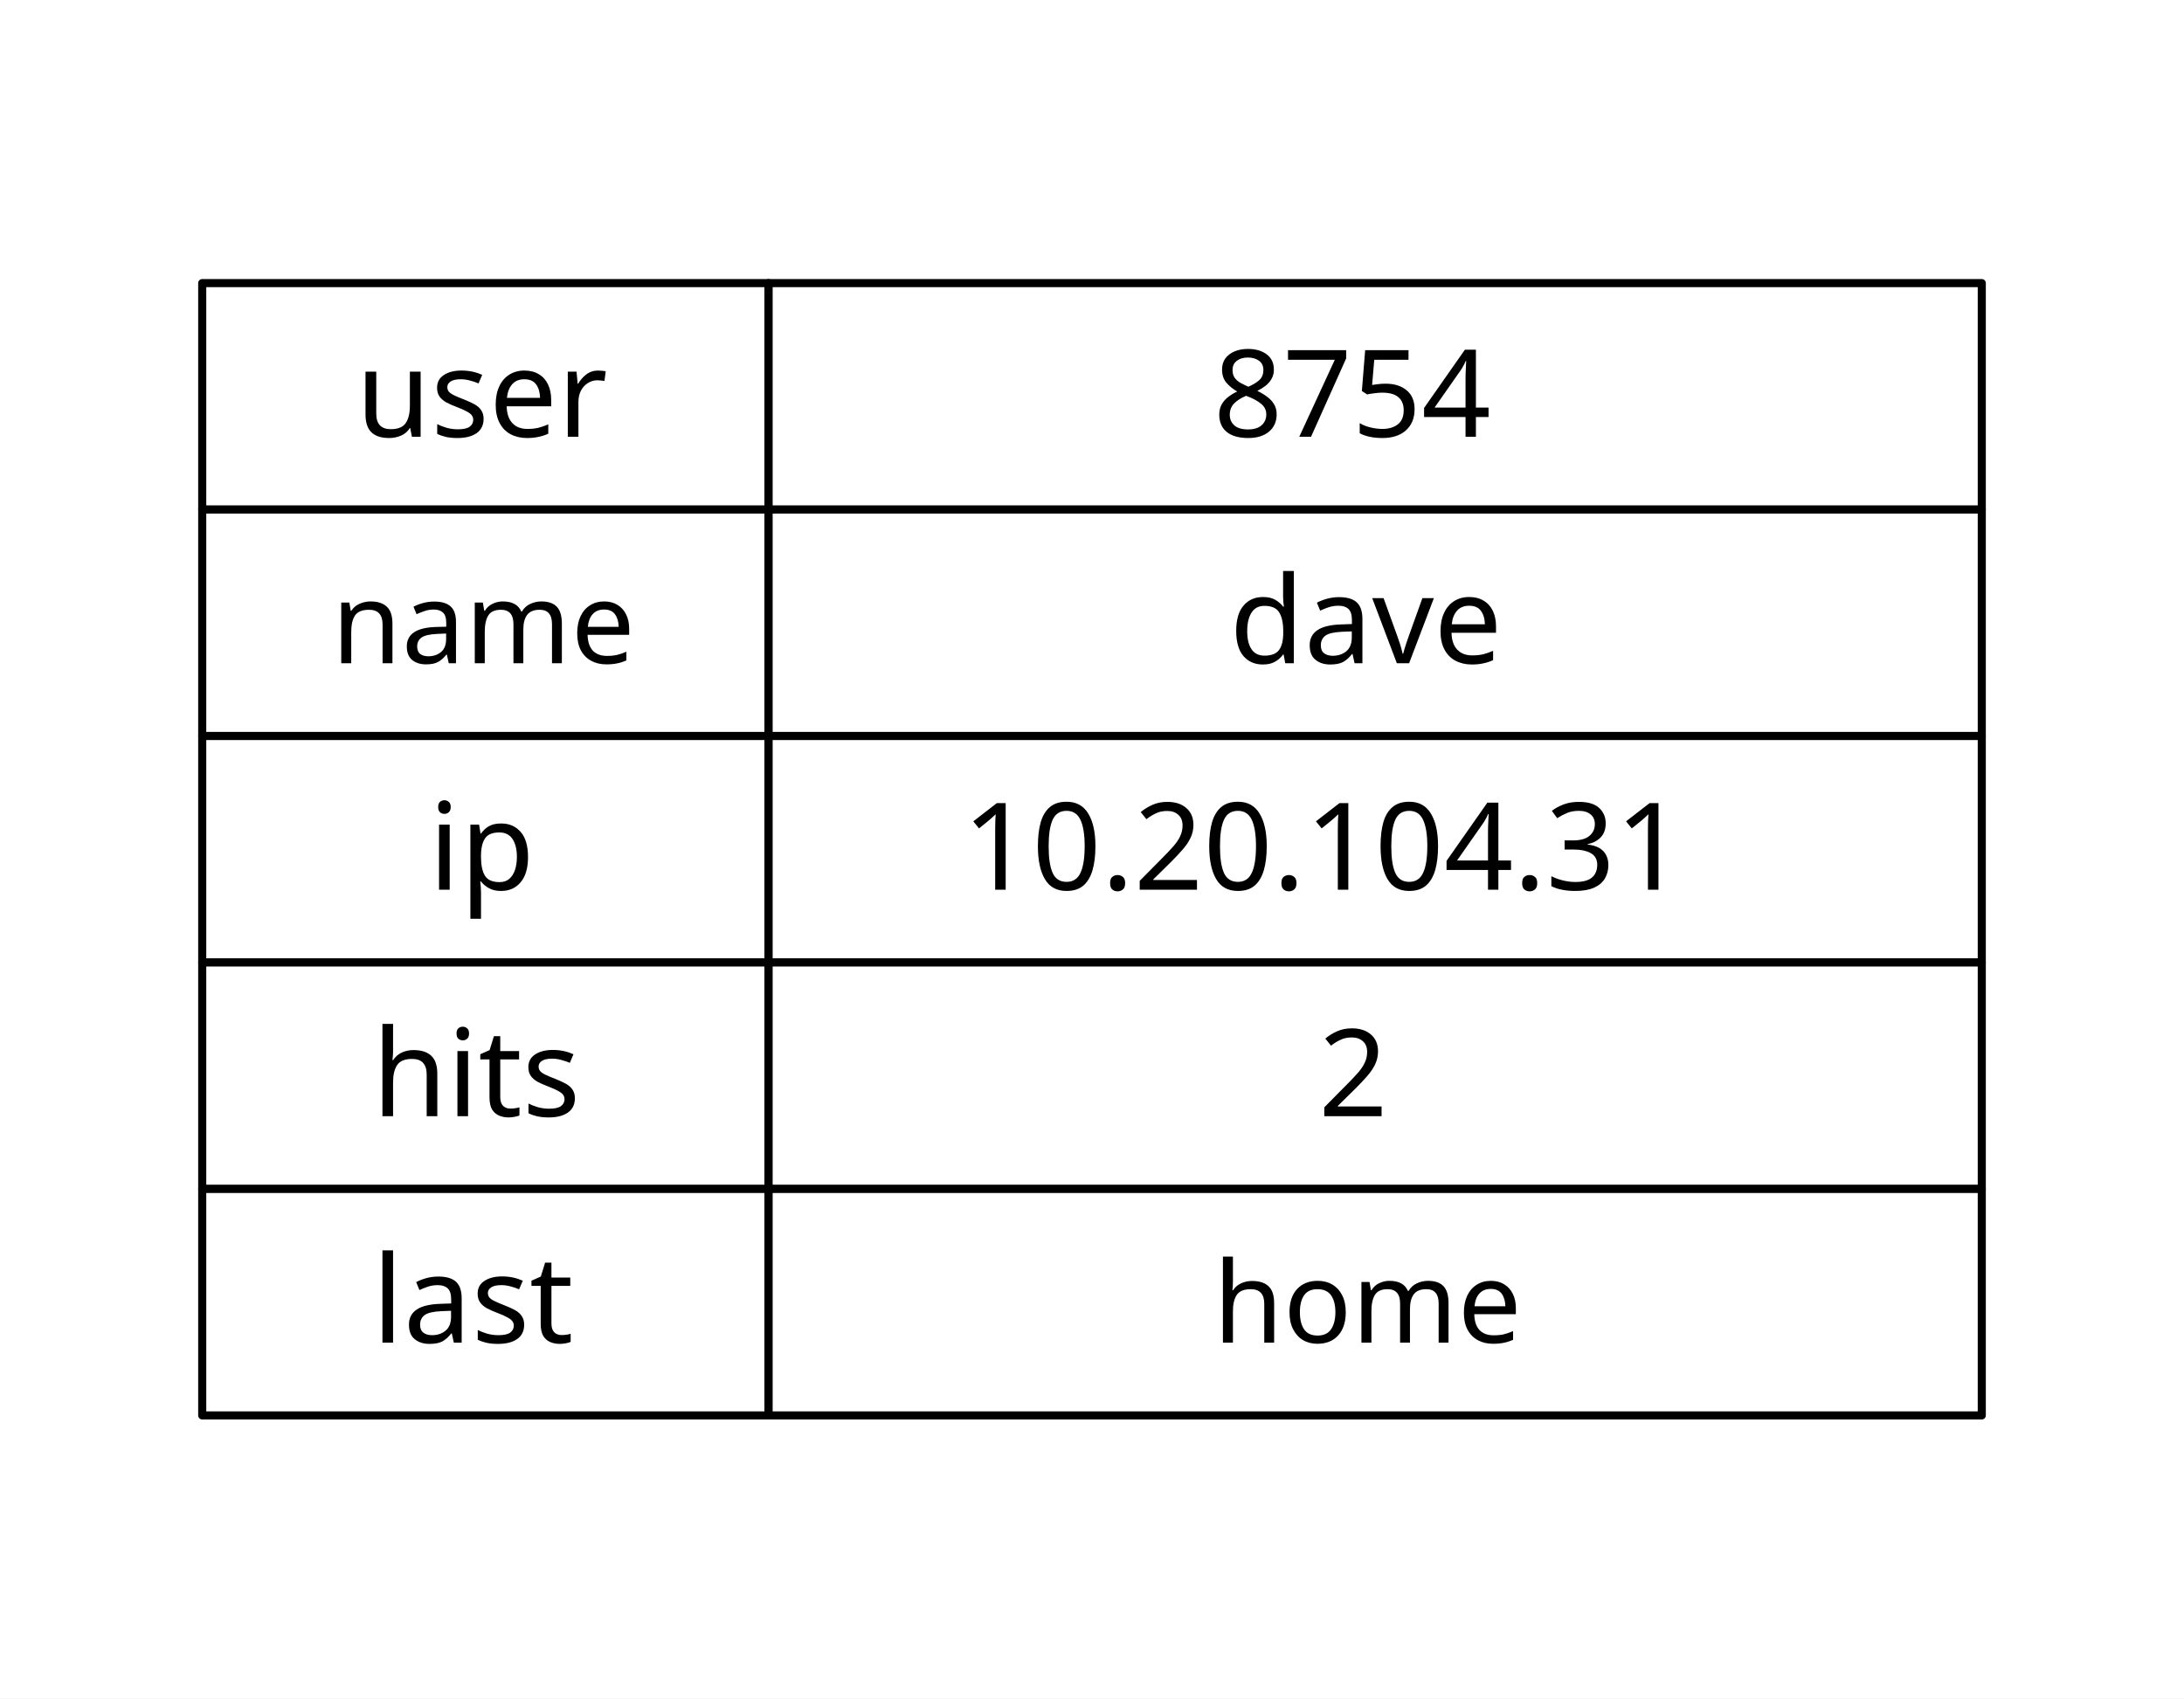
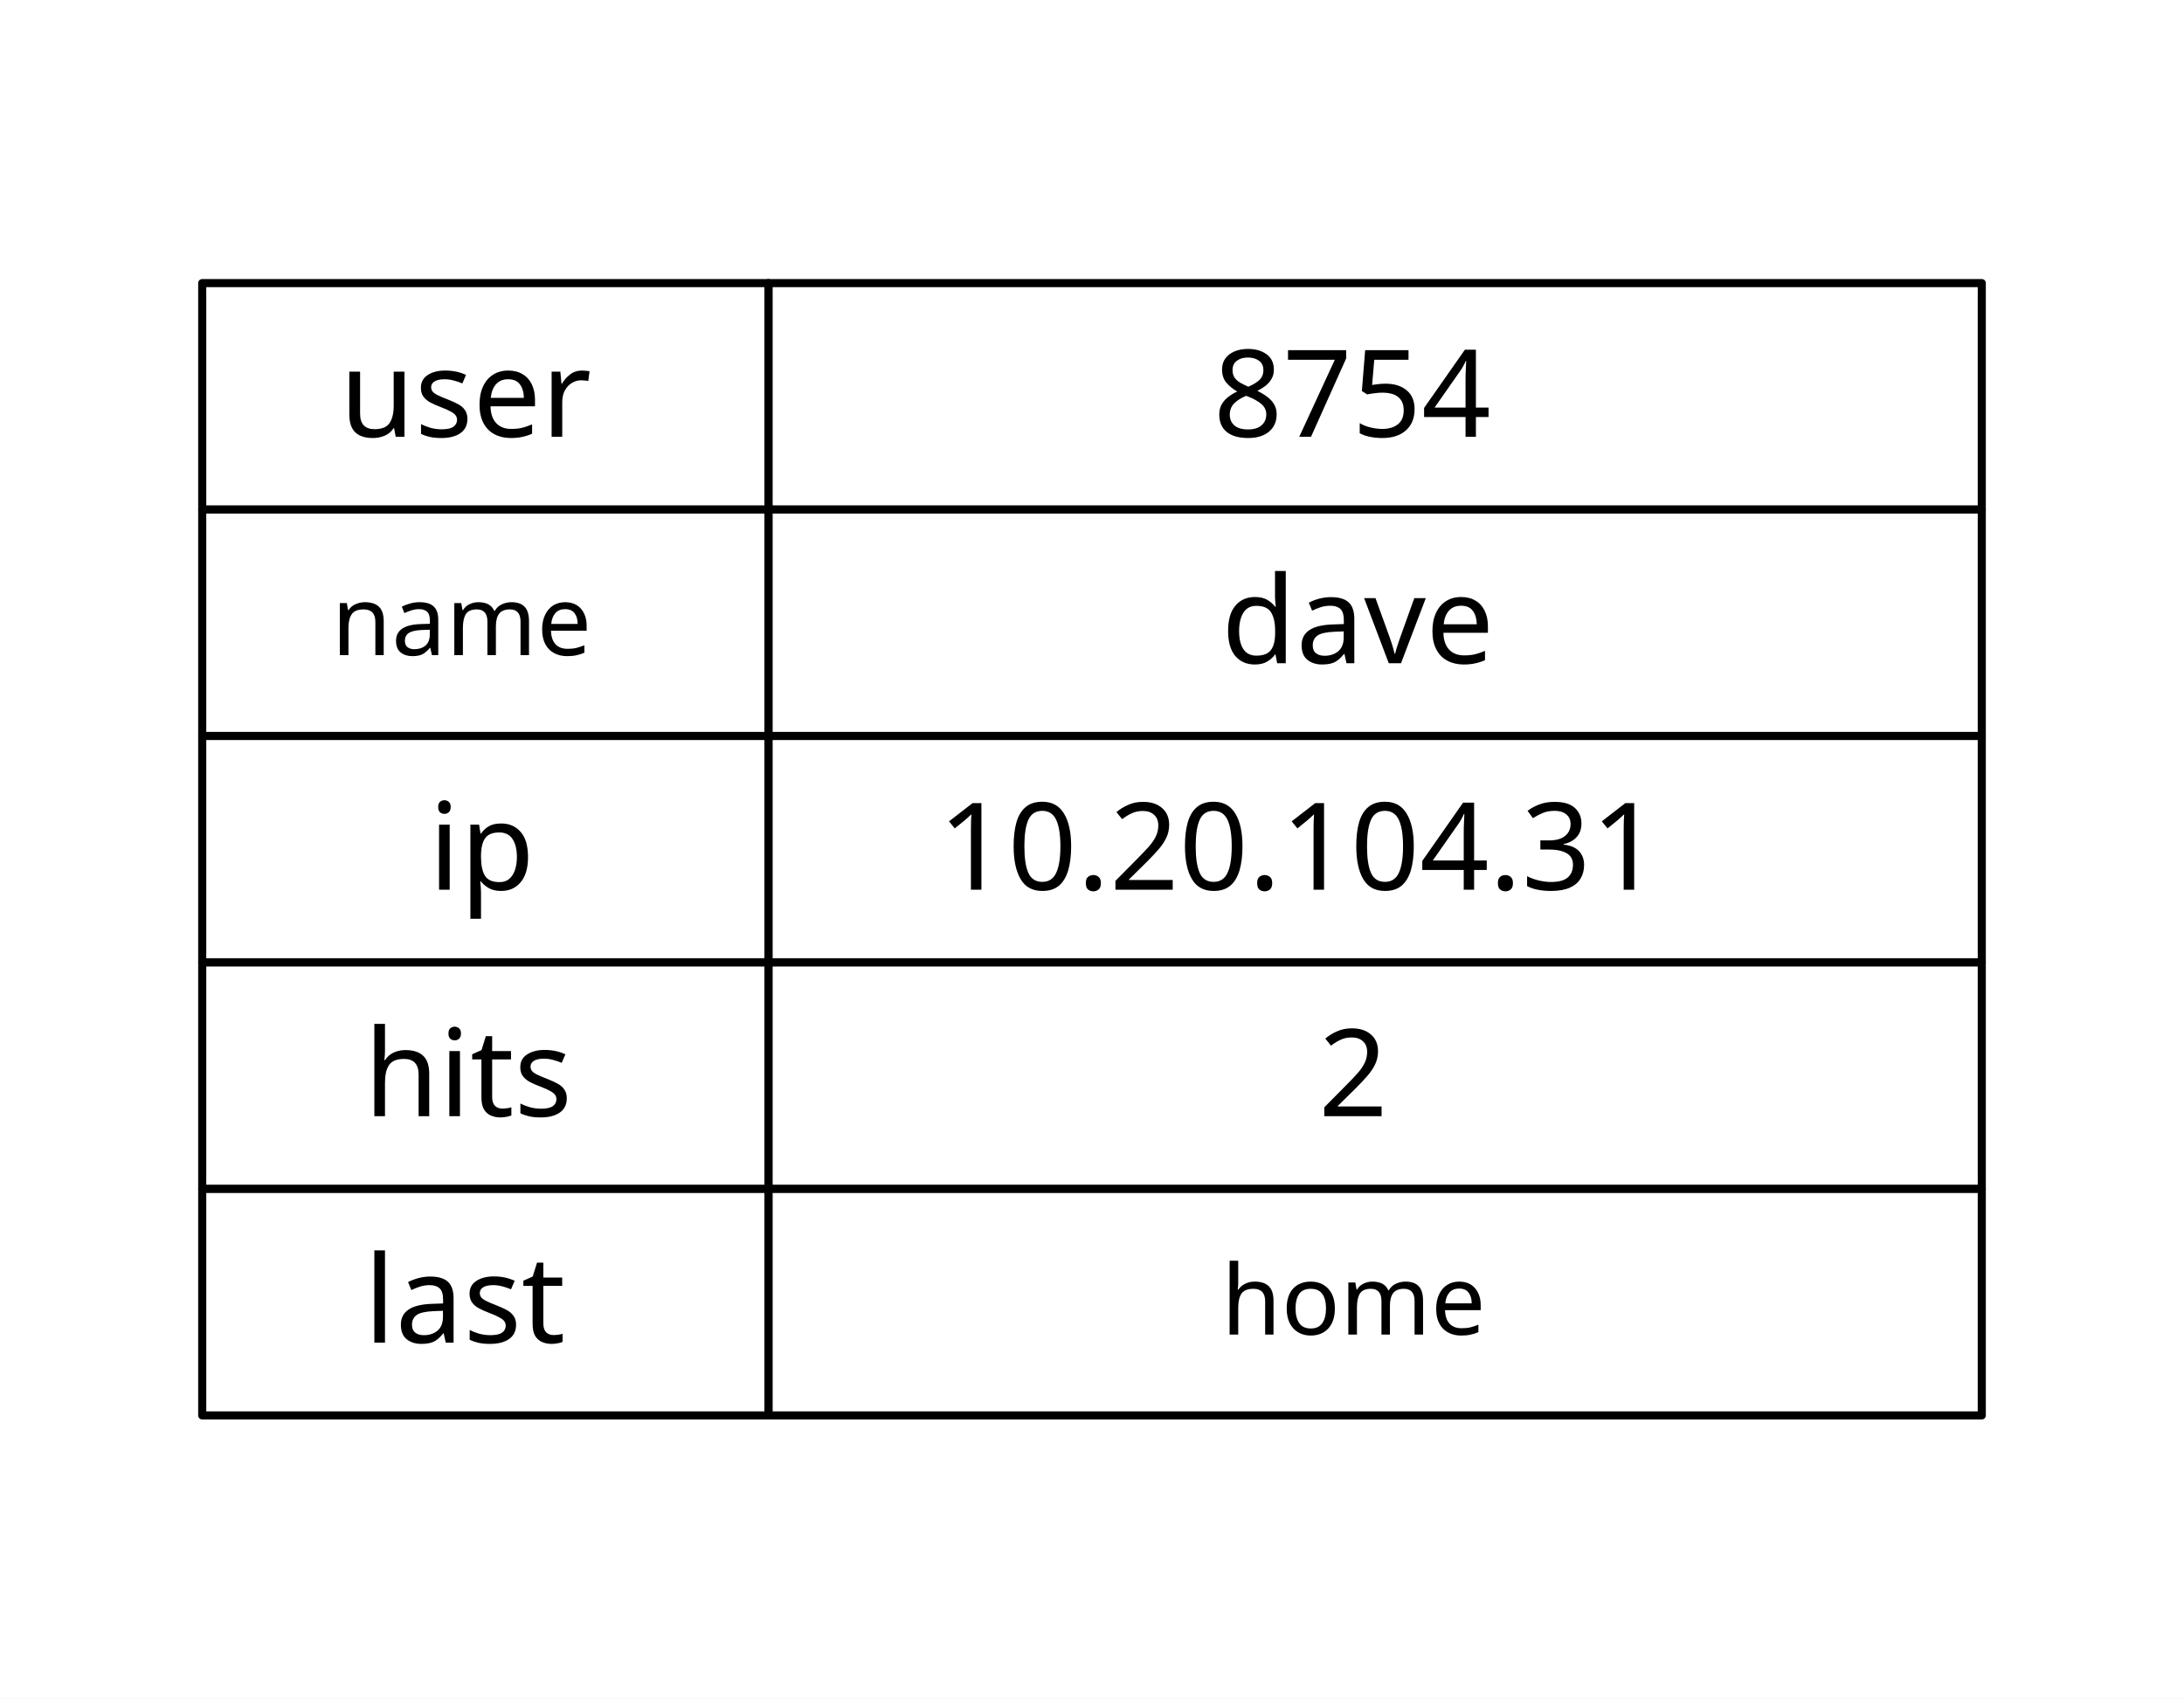
<svg xmlns="http://www.w3.org/2000/svg" width="270" height="210" version="1.0" shape-rendering="geometricPrecision">
  <defs>
    <style type="text/css">@font-face {
  font-family: sans-serif;
}</style>
    <filter id="shadowBlur" x="0" y="0" width="200%" height="200%">
      <feOffset in="SourceGraphic" dx="3" dy="3" result="offOut" />
      <feGaussianBlur in="offOut" stdDeviation="3" />
    </filter>
  </defs>
  <g stroke-width="1" stroke-linecap="square" stroke-linejoin="round">
    <rect x="0" y="0" width="270" height="210" style="fill: #ffffff" />
    <path stroke="#000000" stroke-width="1.0" stroke-linecap="round" stroke-linejoin="round" fill="white" d="M245.0 35.0 L245.0 63.0 L95.0 63.0 L95.0 35.0 z" />
    <path stroke="#000000" stroke-width="1.0" stroke-linecap="round" stroke-linejoin="round" fill="white" d="M245.0 63.0 L245.0 91.0 L95.0 91.0 L95.0 63.0 z" />
    <path stroke="#000000" stroke-width="1.0" stroke-linecap="round" stroke-linejoin="round" fill="white" d="M95.0 91.0 L95.0 119.0 L245.0 119.0 L245.0 91.0 z" />
    <path stroke="#000000" stroke-width="1.0" stroke-linecap="round" stroke-linejoin="round" fill="white" d="M95.0 147.0 L95.0 119.0 L245.0 119.0 L245.0 147.0 z" />
    <path stroke="#000000" stroke-width="1.0" stroke-linecap="round" stroke-linejoin="round" fill="white" d="M95.0 147.0 L95.0 175.0 L245.0 175.0 L245.0 147.0 z" />
    <path stroke="#000000" stroke-width="1.0" stroke-linecap="round" stroke-linejoin="round" fill="white" d="M25.0 35.0 L25.0 63.0 L95.0 63.0 L95.0 35.0 z" />
    <path stroke="#000000" stroke-width="1.0" stroke-linecap="round" stroke-linejoin="round" fill="white" d="M25.0 63.0 L25.0 91.0 L95.0 91.0 L95.0 63.0 z" />
    <path stroke="#000000" stroke-width="1.0" stroke-linecap="round" stroke-linejoin="round" fill="white" d="M25.0 91.0 L25.0 119.0 L95.0 119.0 L95.0 91.0 z" />
    <path stroke="#000000" stroke-width="1.0" stroke-linecap="round" stroke-linejoin="round" fill="white" d="M25.0 119.0 L25.0 147.0 L95.0 147.0 L95.0 119.0 z" />
    <path stroke="#000000" stroke-width="1.0" stroke-linecap="round" stroke-linejoin="round" fill="white" d="M95.0 147.0 L95.0 175.0 L25.0 175.0 L25.0 147.0 z" />
-     <text x="41" y="82" font-family="sans-serif" font-size="14" stroke="none" fill="#000000">name</text>
+     <text x="41" y="81" font-family="sans-serif" font-size="12" stroke="none" fill="#000000">name</text>
    <text x="53" y="110" font-family="sans-serif" font-size="15" stroke="none" fill="#000000">ip</text>
-     <text x="46" y="138" font-family="sans-serif" font-size="15" stroke="none" fill="#000000">hits</text>
-     <text x="46" y="166" font-family="sans-serif" font-size="15" stroke="none" fill="#000000">last</text>
+     <text x="45" y="138" font-family="sans-serif" font-size="15" stroke="none" fill="#000000">hits</text>
+     <text x="45" y="166" font-family="sans-serif" font-size="15" stroke="none" fill="#000000">last</text>
    <text x="150" y="54" font-family="sans-serif" font-size="15" stroke="none" fill="#000000">8754</text>
-     <text x="119" y="110" font-family="sans-serif" font-size="15" stroke="none" fill="#000000">10.20.104.31</text>
-     <text x="152" y="82" font-family="sans-serif" font-size="15" stroke="none" fill="#000000">dave</text>
-     <text x="150" y="166" font-family="sans-serif" font-size="14" stroke="none" fill="#000000">home</text>
-     <text x="44" y="54" font-family="sans-serif" font-size="15" stroke="none" fill="#000000">user</text>
+     <text x="116" y="110" font-family="sans-serif" font-size="15" stroke="none" fill="#000000">10.20.104.31</text>
+     <text x="151" y="82" font-family="sans-serif" font-size="15" stroke="none" fill="#000000">dave</text>
+     <text x="151" y="165" font-family="sans-serif" font-size="12" stroke="none" fill="#000000">home</text>
+     <text x="42" y="54" font-family="sans-serif" font-size="15" stroke="none" fill="#000000">user</text>
    <text x="163" y="138" font-family="sans-serif" font-size="15" stroke="none" fill="#000000">2 </text>
  </g>
</svg>
